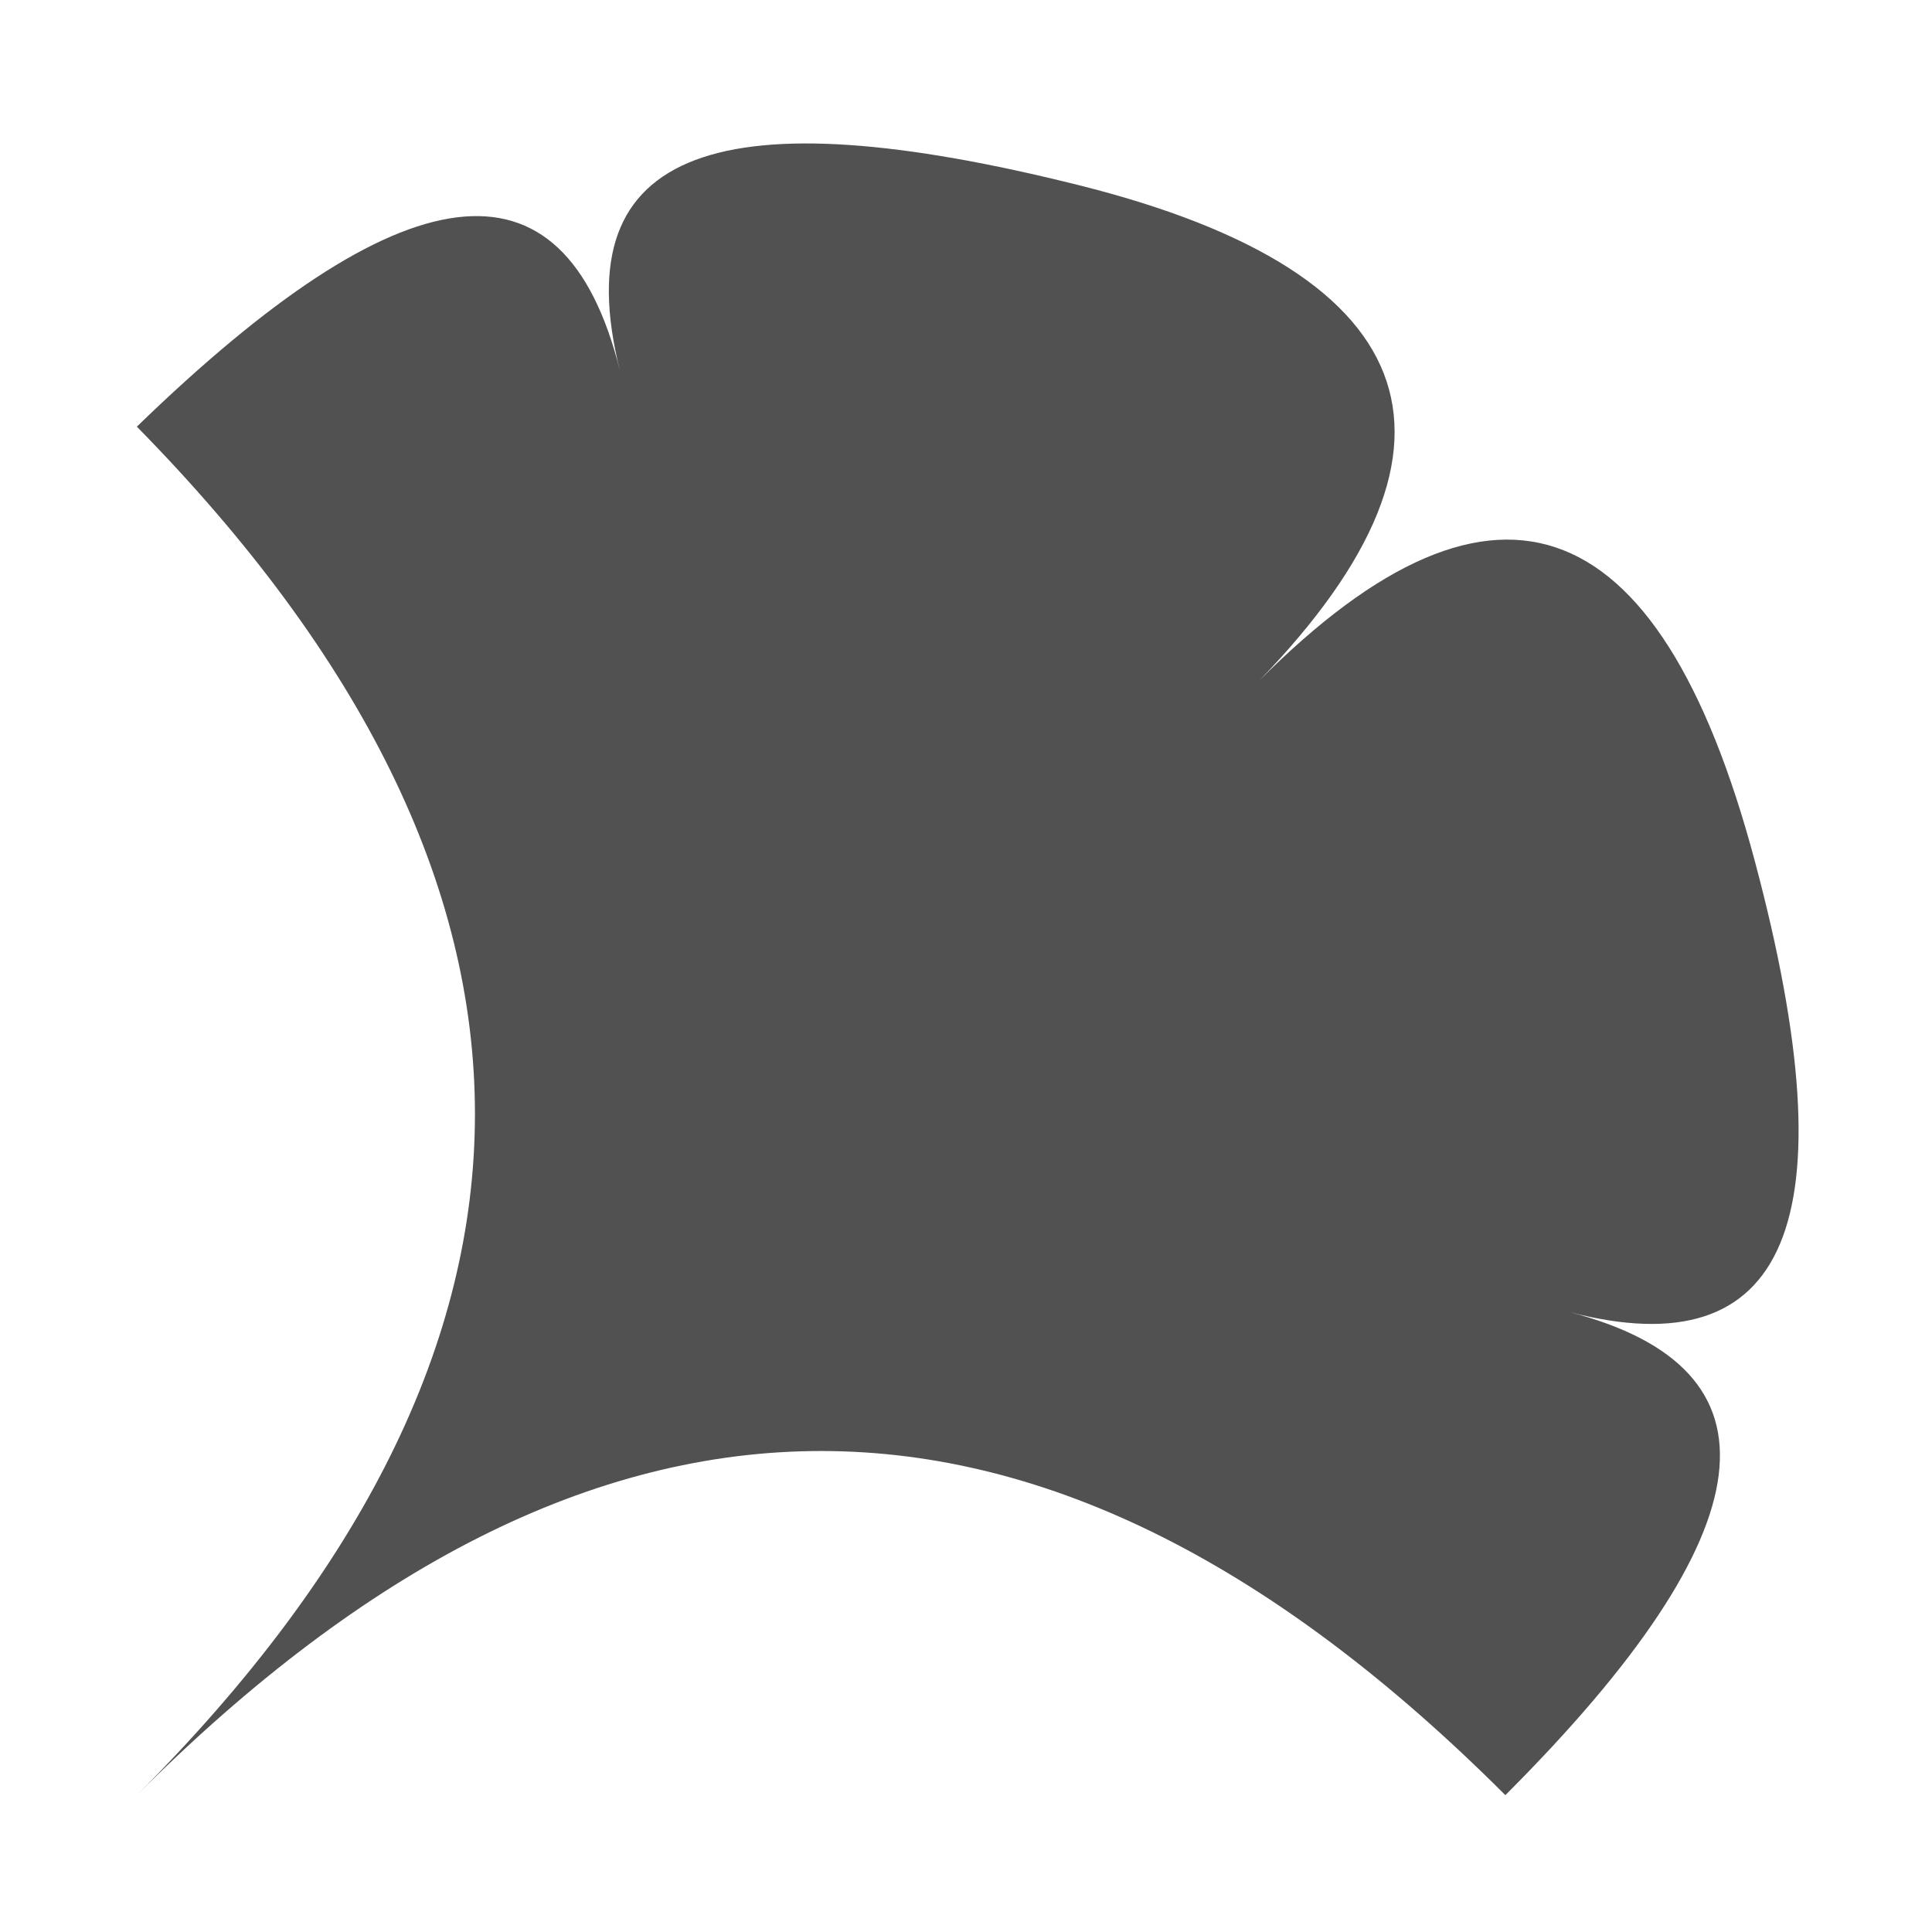
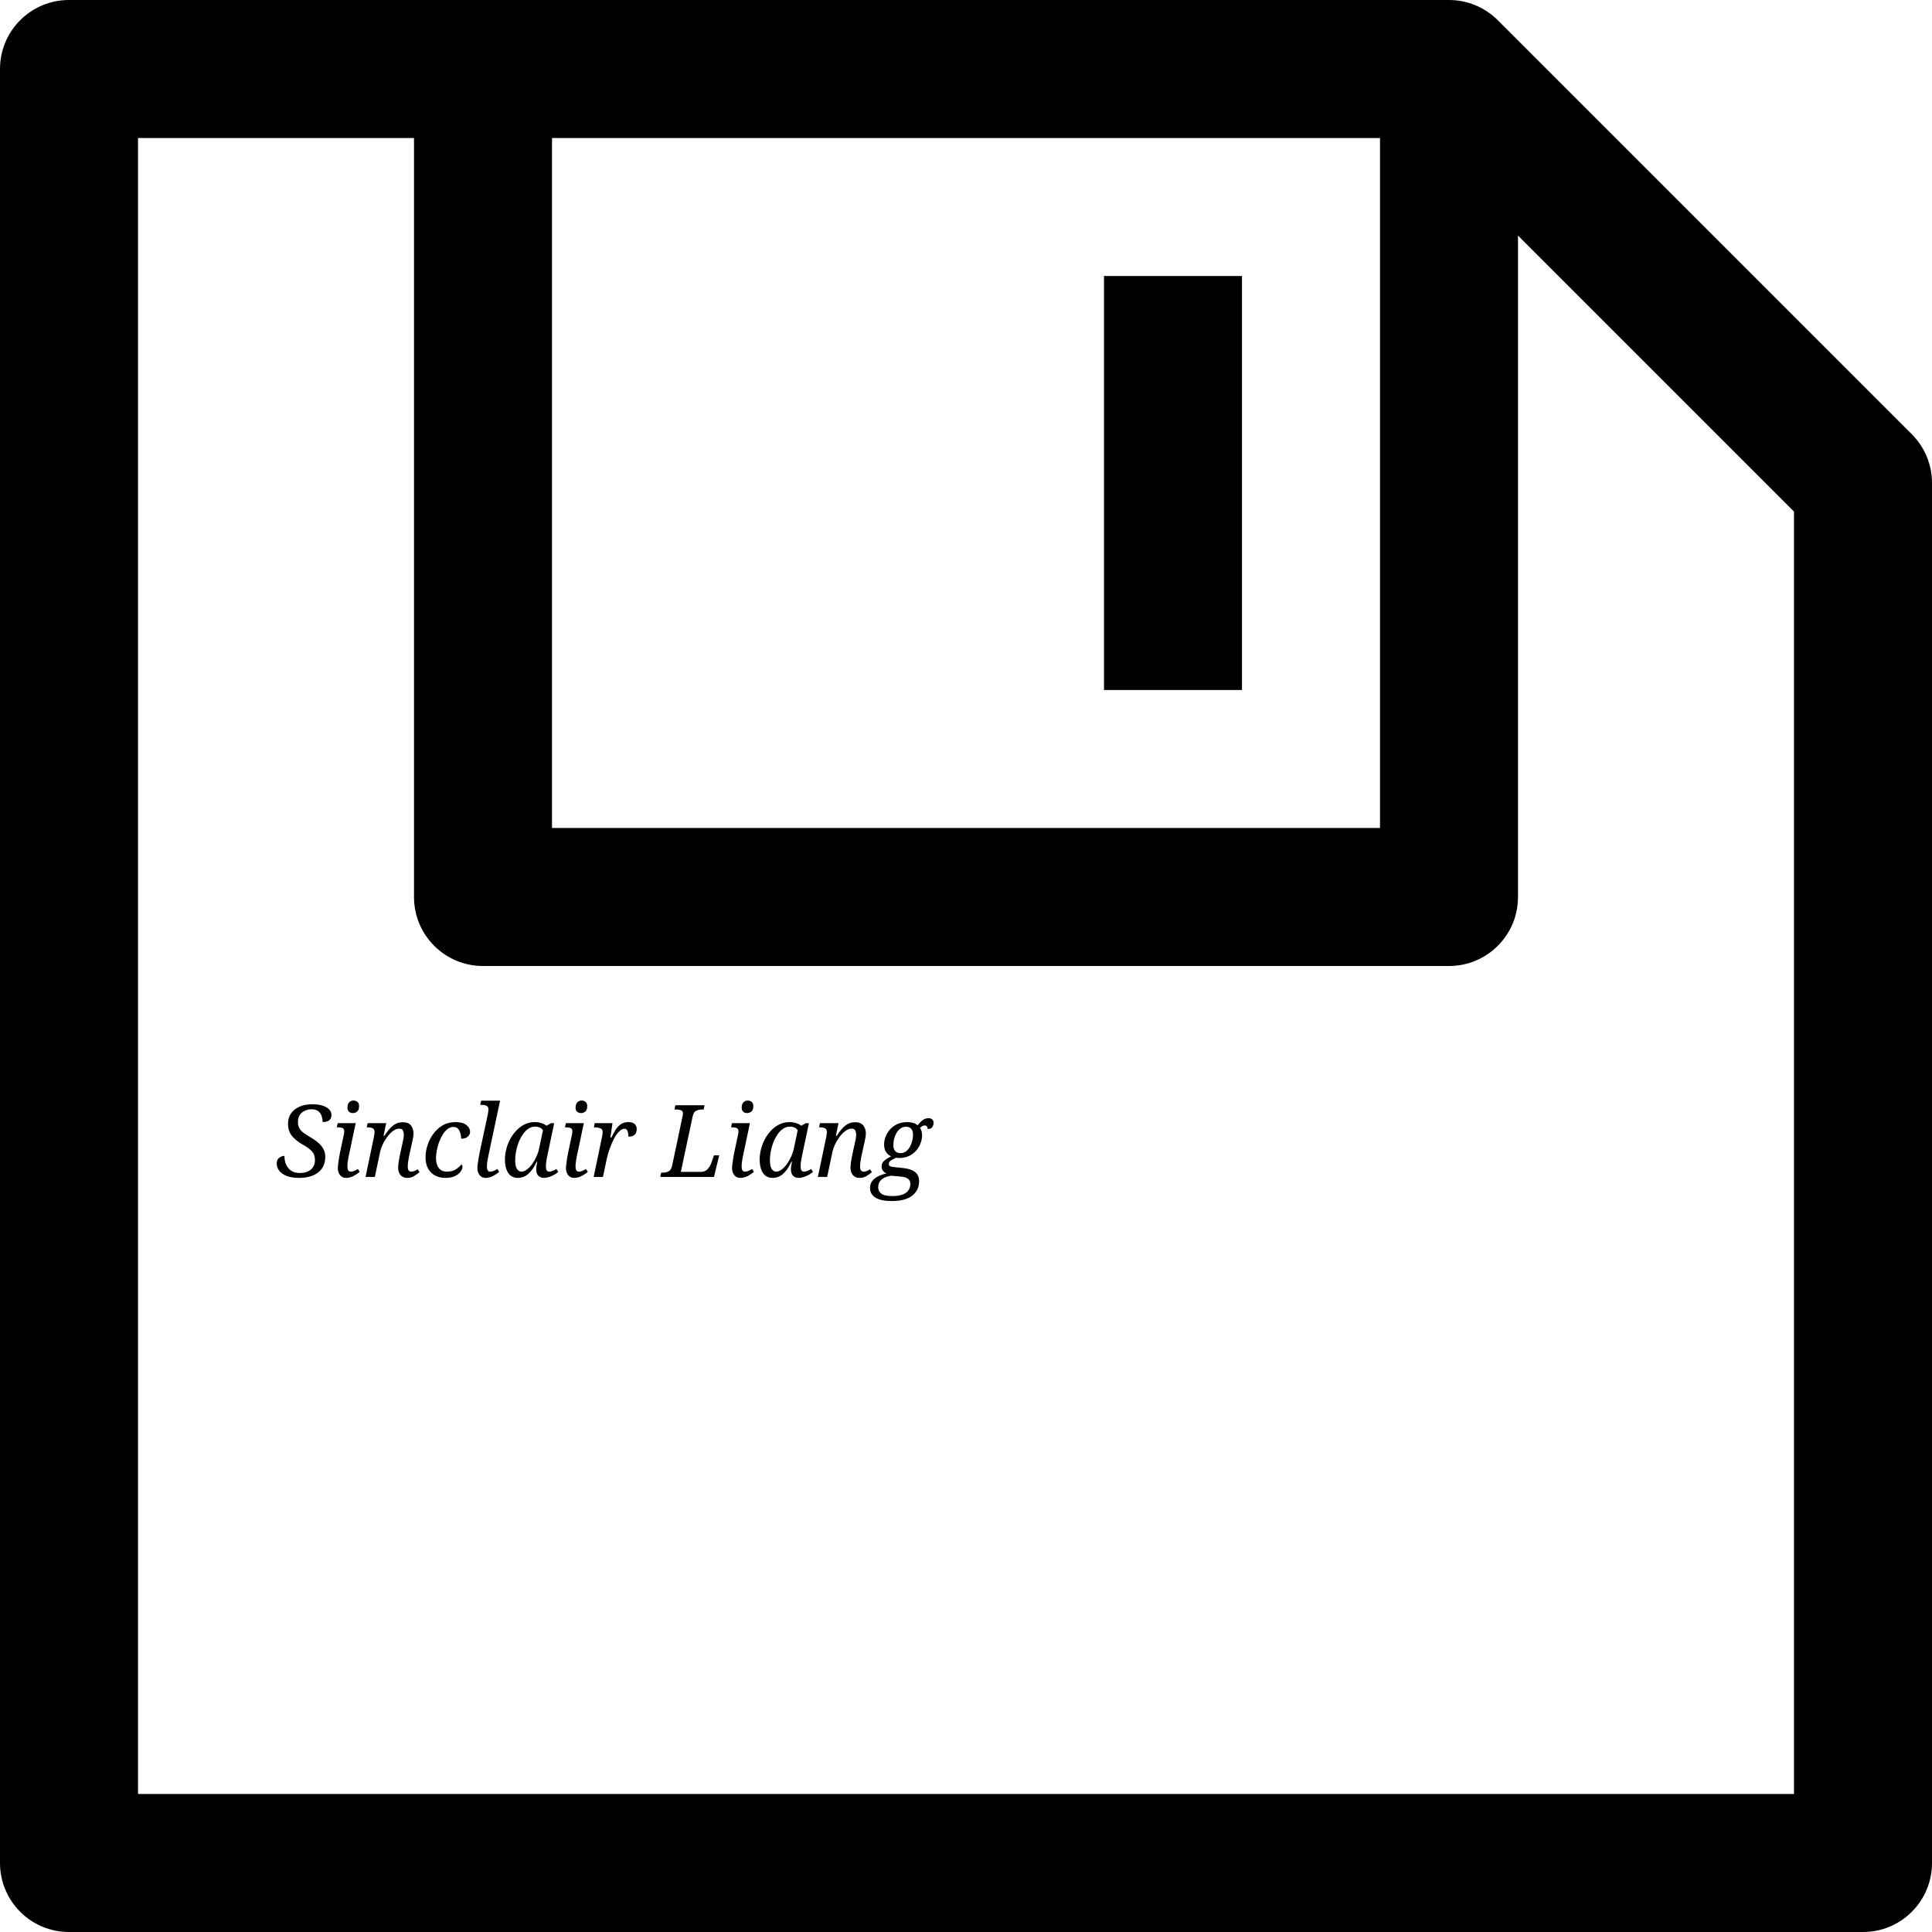
- <svg xmlns="http://www.w3.org/2000/svg" version="1.1" x="0px" y="0px" width="24px" height="24px" viewBox="0 0 24 24">
-   <style type="text/css">
- 	.st0{fill:#515151;}
- </style>
-   <path class="st0" d="M1.7,22.3c5.7-5.7,11.3-5.7,17,0c3.3-3.3,3.5-5.3,0.8-6c2.7,0.7,3.5-1.1,2.3-5.6s-3.3-5.2-6.3-2.1  c3-3,2.3-5.2-2.1-6.3S7,1.8,7.7,4.6C7,1.8,5,2.1,1.7,5.3C7.3,11,7.3,16.7,1.7,22.3" />
+ <svg xmlns="http://www.w3.org/2000/svg" width="462" height="462">
+   <g>
+     <rect fill="none" id="canvas_background" height="402" width="582" y="-1" x="-1" />
+   </g>
+   <g>
+     <path id="svg_1" d="m264,66l33,0l0,99l-33,0l0,-99z" />
+     <path id="svg_2" d="m457.166,103.834l-99,-99c-3.094,-3.094 -7.283,-4.834 -11.666,-4.834l-330,0c-9.12,0 -16.5,7.38 -16.5,16.5l0,429c0,9.12 7.38,16.5 16.5,16.5l429,0c9.12,0 16.5,-7.38 16.5,-16.5l0,-330c0,-4.383 -1.741,-8.572 -4.834,-11.666zm-325.166,-70.834l198,0l0,165l-198,0l0,-165zm297,396l-396,0l0,-396l66,0l0,181.5c0,9.12 7.38,16.5 16.5,16.5l231,0c9.12,0 16.5,-7.38 16.5,-16.5l0,-158.168l66,66l0,306.668z" />
+     <text font-style="italic" xml:space="preserve" text-anchor="start" font-family="'Simonetta', serif" font-size="24" id="svg_3" y="281.438" x="66" stroke-width="0" stroke="#000" fill="#000000">Sinclair Liang</text>
+   </g>
</svg>
